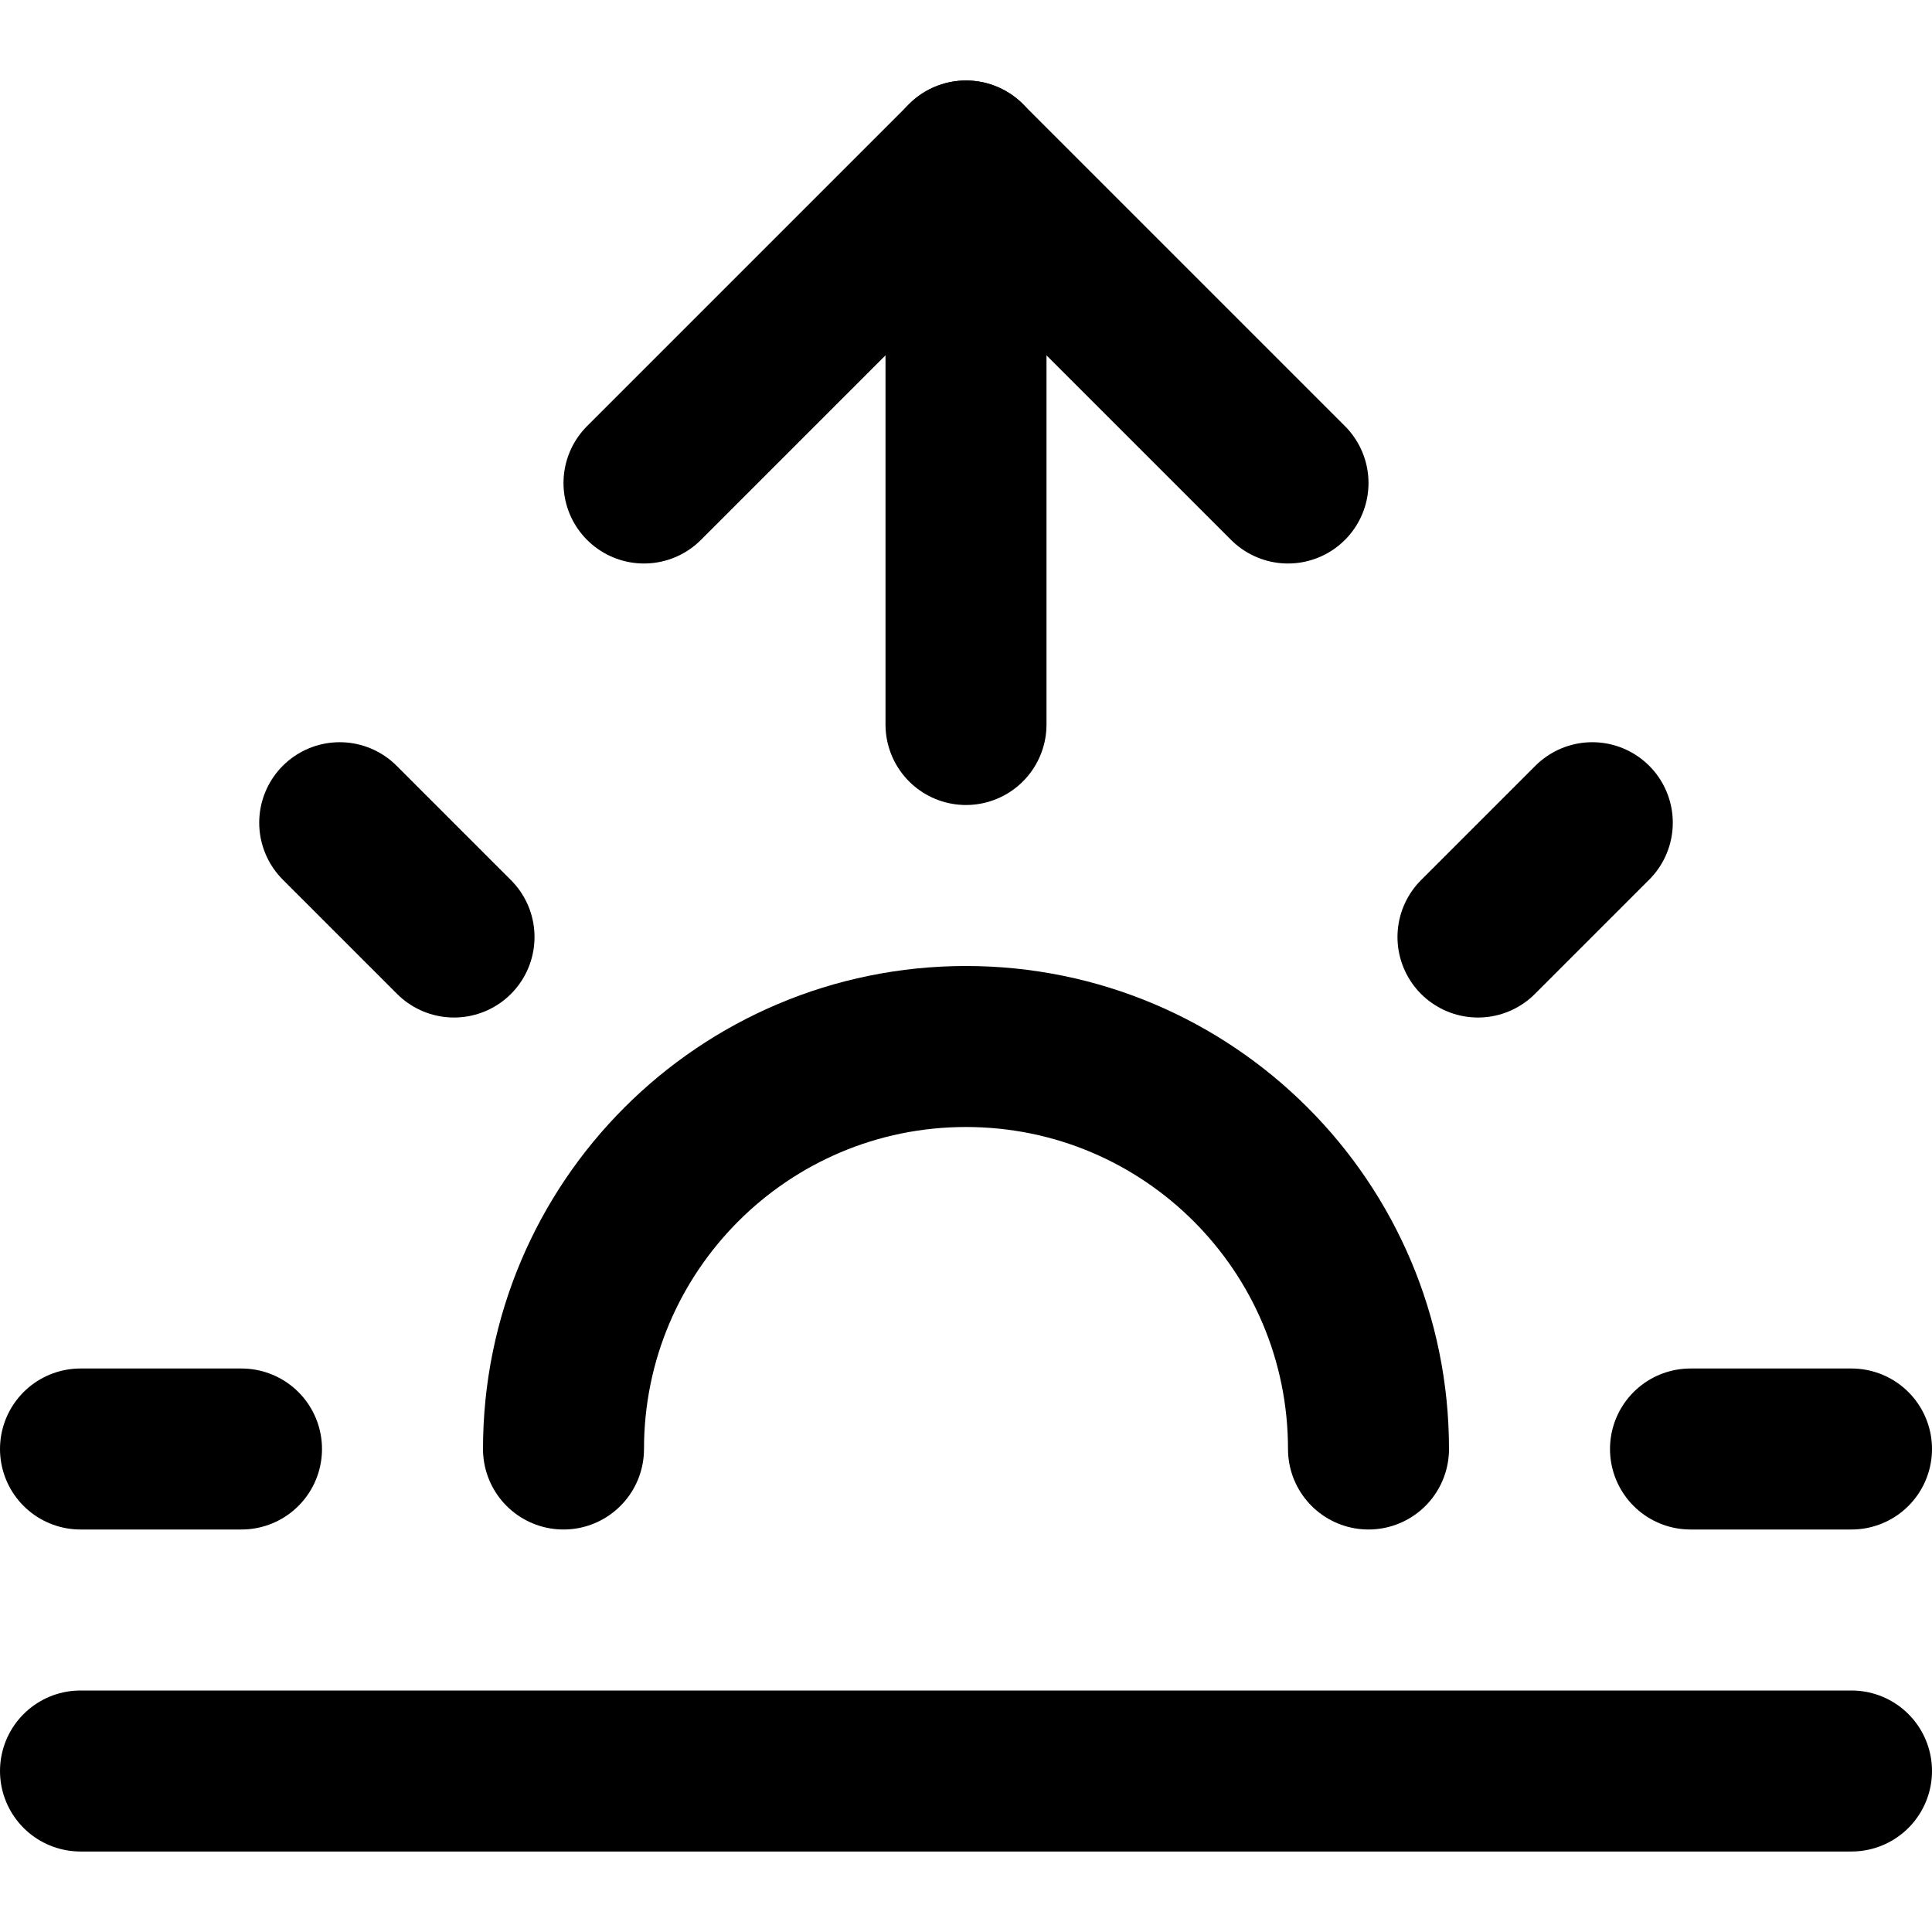
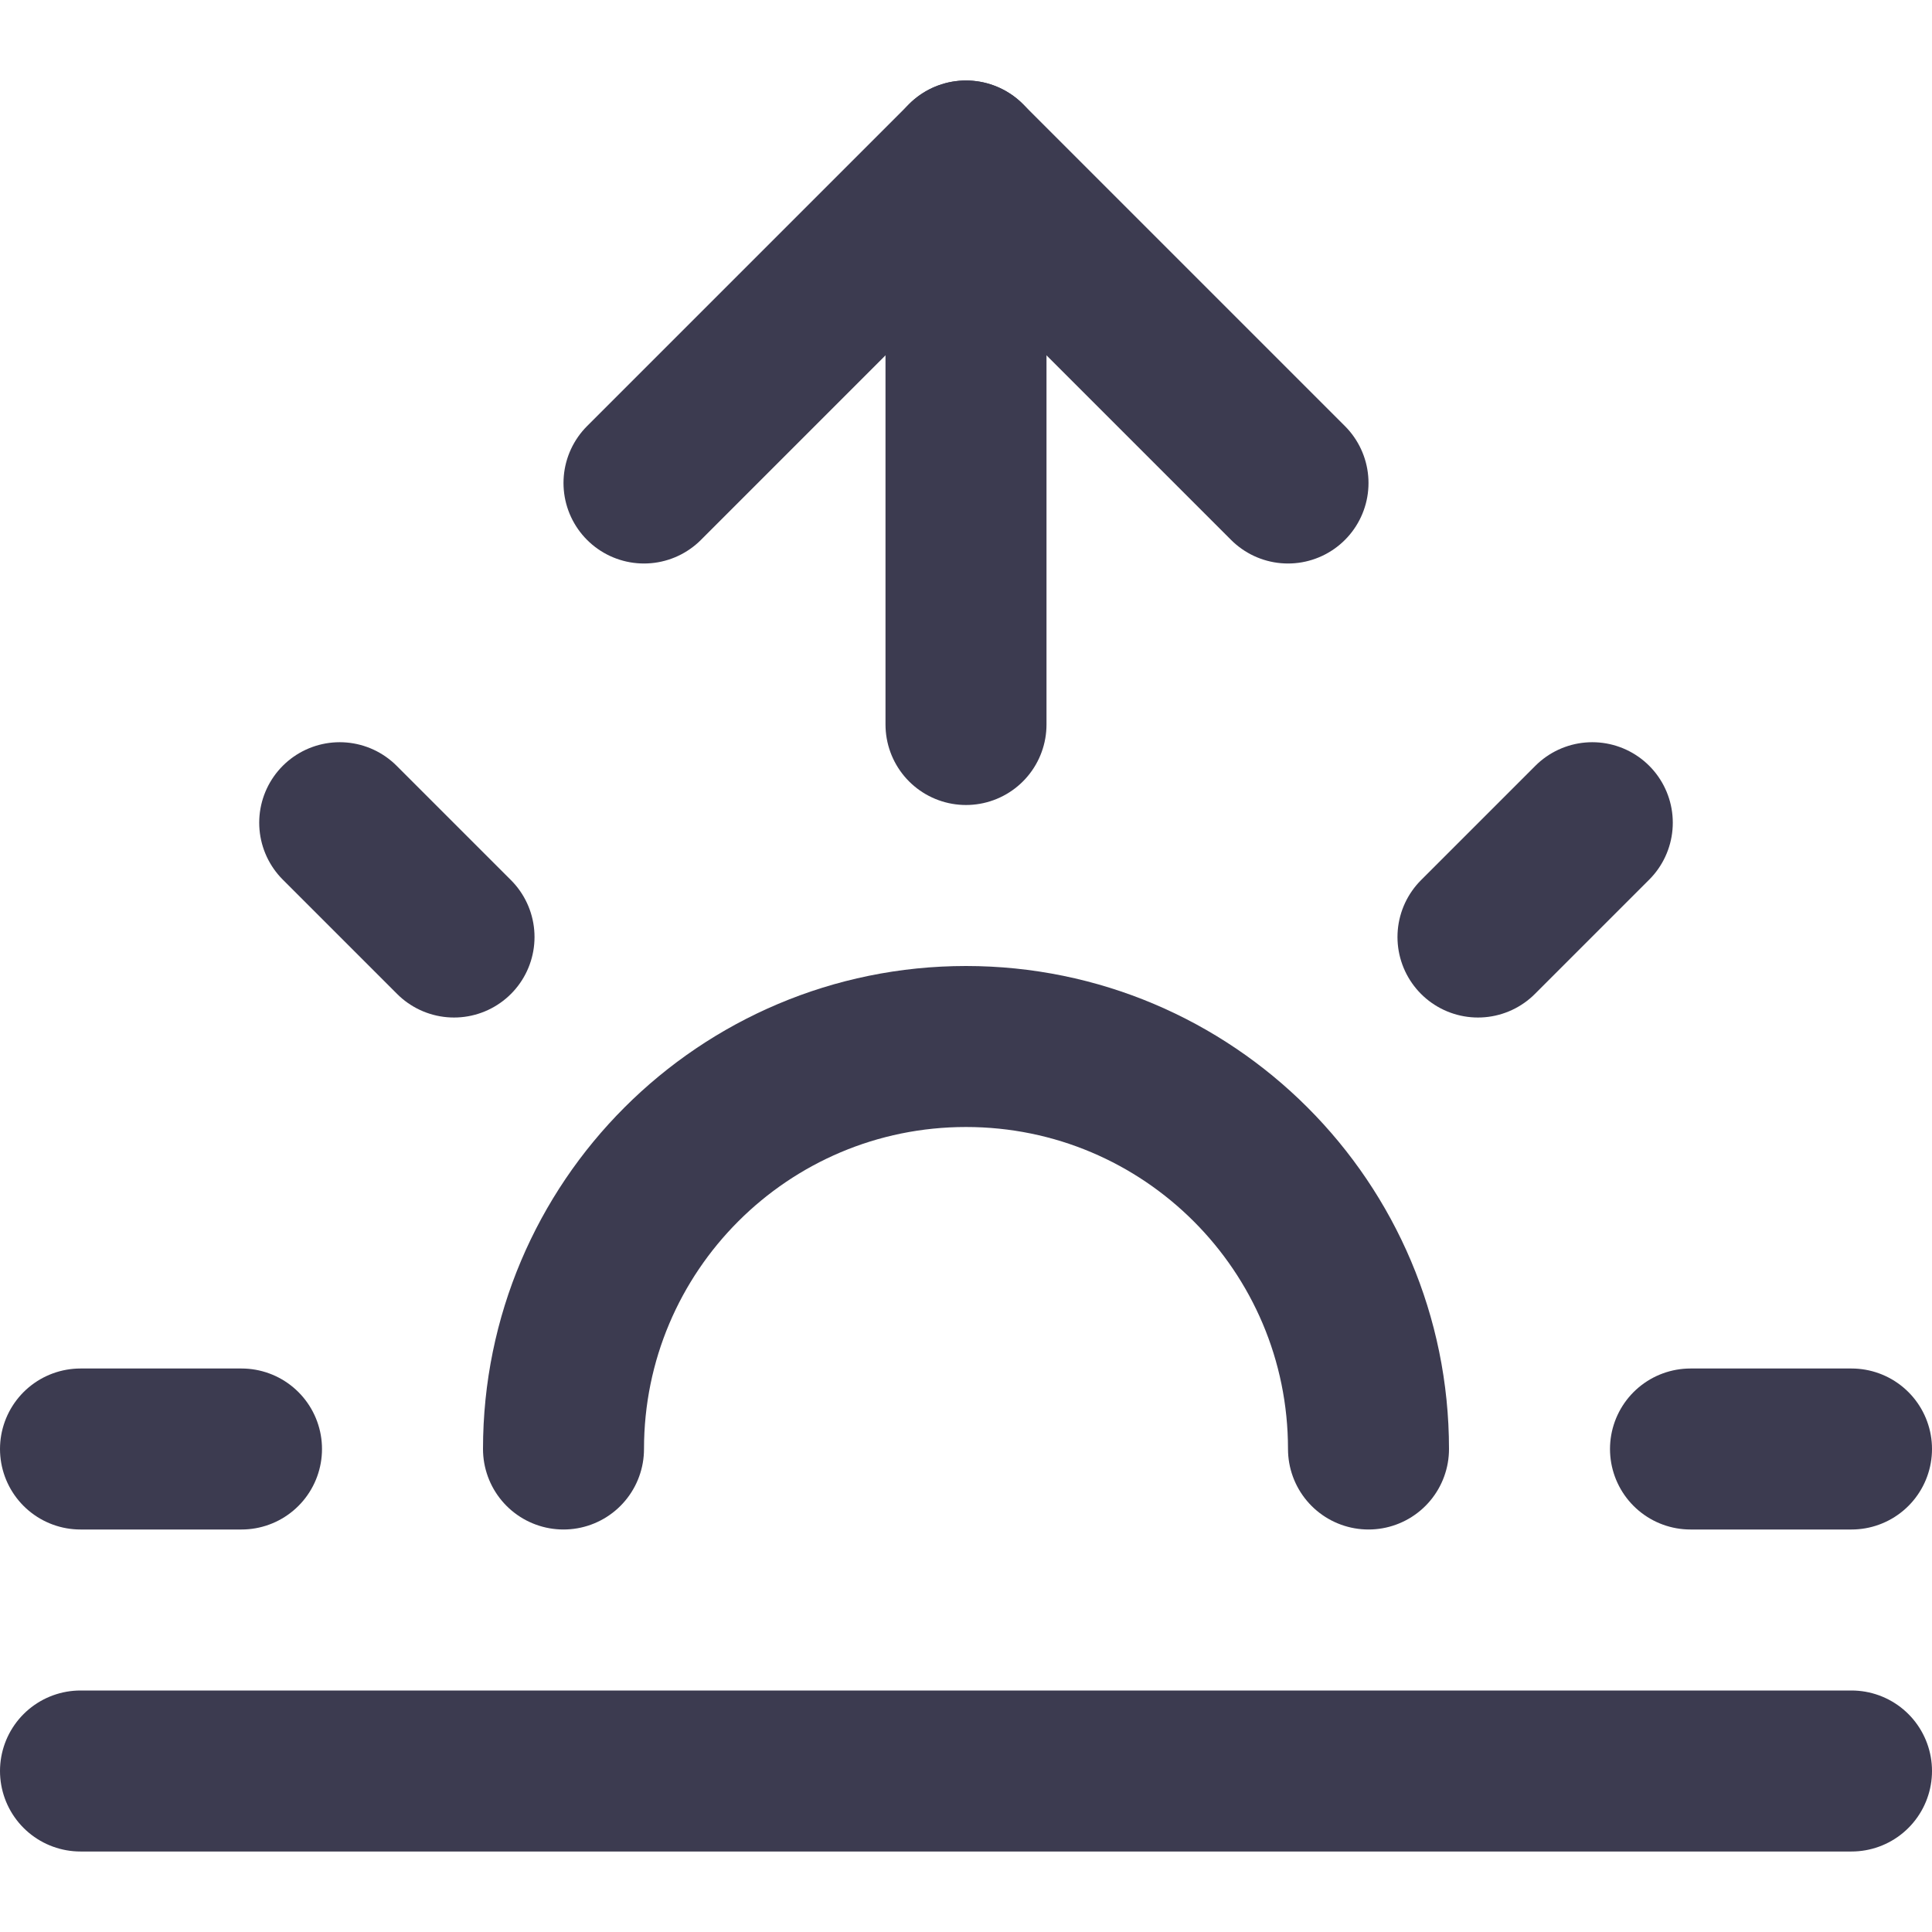
- <svg xmlns="http://www.w3.org/2000/svg" width="100" height="100" viewBox="0 0 24 24" fill="none" stroke="currentColor" stroke-width="2" stroke-linecap="round" stroke-linejoin="round" class="feather feather-sunrise">
+ <svg xmlns="http://www.w3.org/2000/svg" color="#3C3B50" width="100" height="100" viewBox="0 0 24 24" fill="none" stroke="currentColor" stroke-width="2" stroke-linecap="round" stroke-linejoin="round" class="feather feather-sunrise">
  <path d="M17 18a5 5 0 0 0-10 0" />
  <line x1="12" y1="2" x2="12" y2="9" />
  <line x1="4.22" y1="10.22" x2="5.64" y2="11.64" />
  <line x1="1" y1="18" x2="3" y2="18" />
  <line x1="21" y1="18" x2="23" y2="18" />
  <line x1="18.36" y1="11.64" x2="19.78" y2="10.22" />
  <line x1="23" y1="22" x2="1" y2="22" />
  <polyline points="8 6 12 2 16 6" />
</svg>
